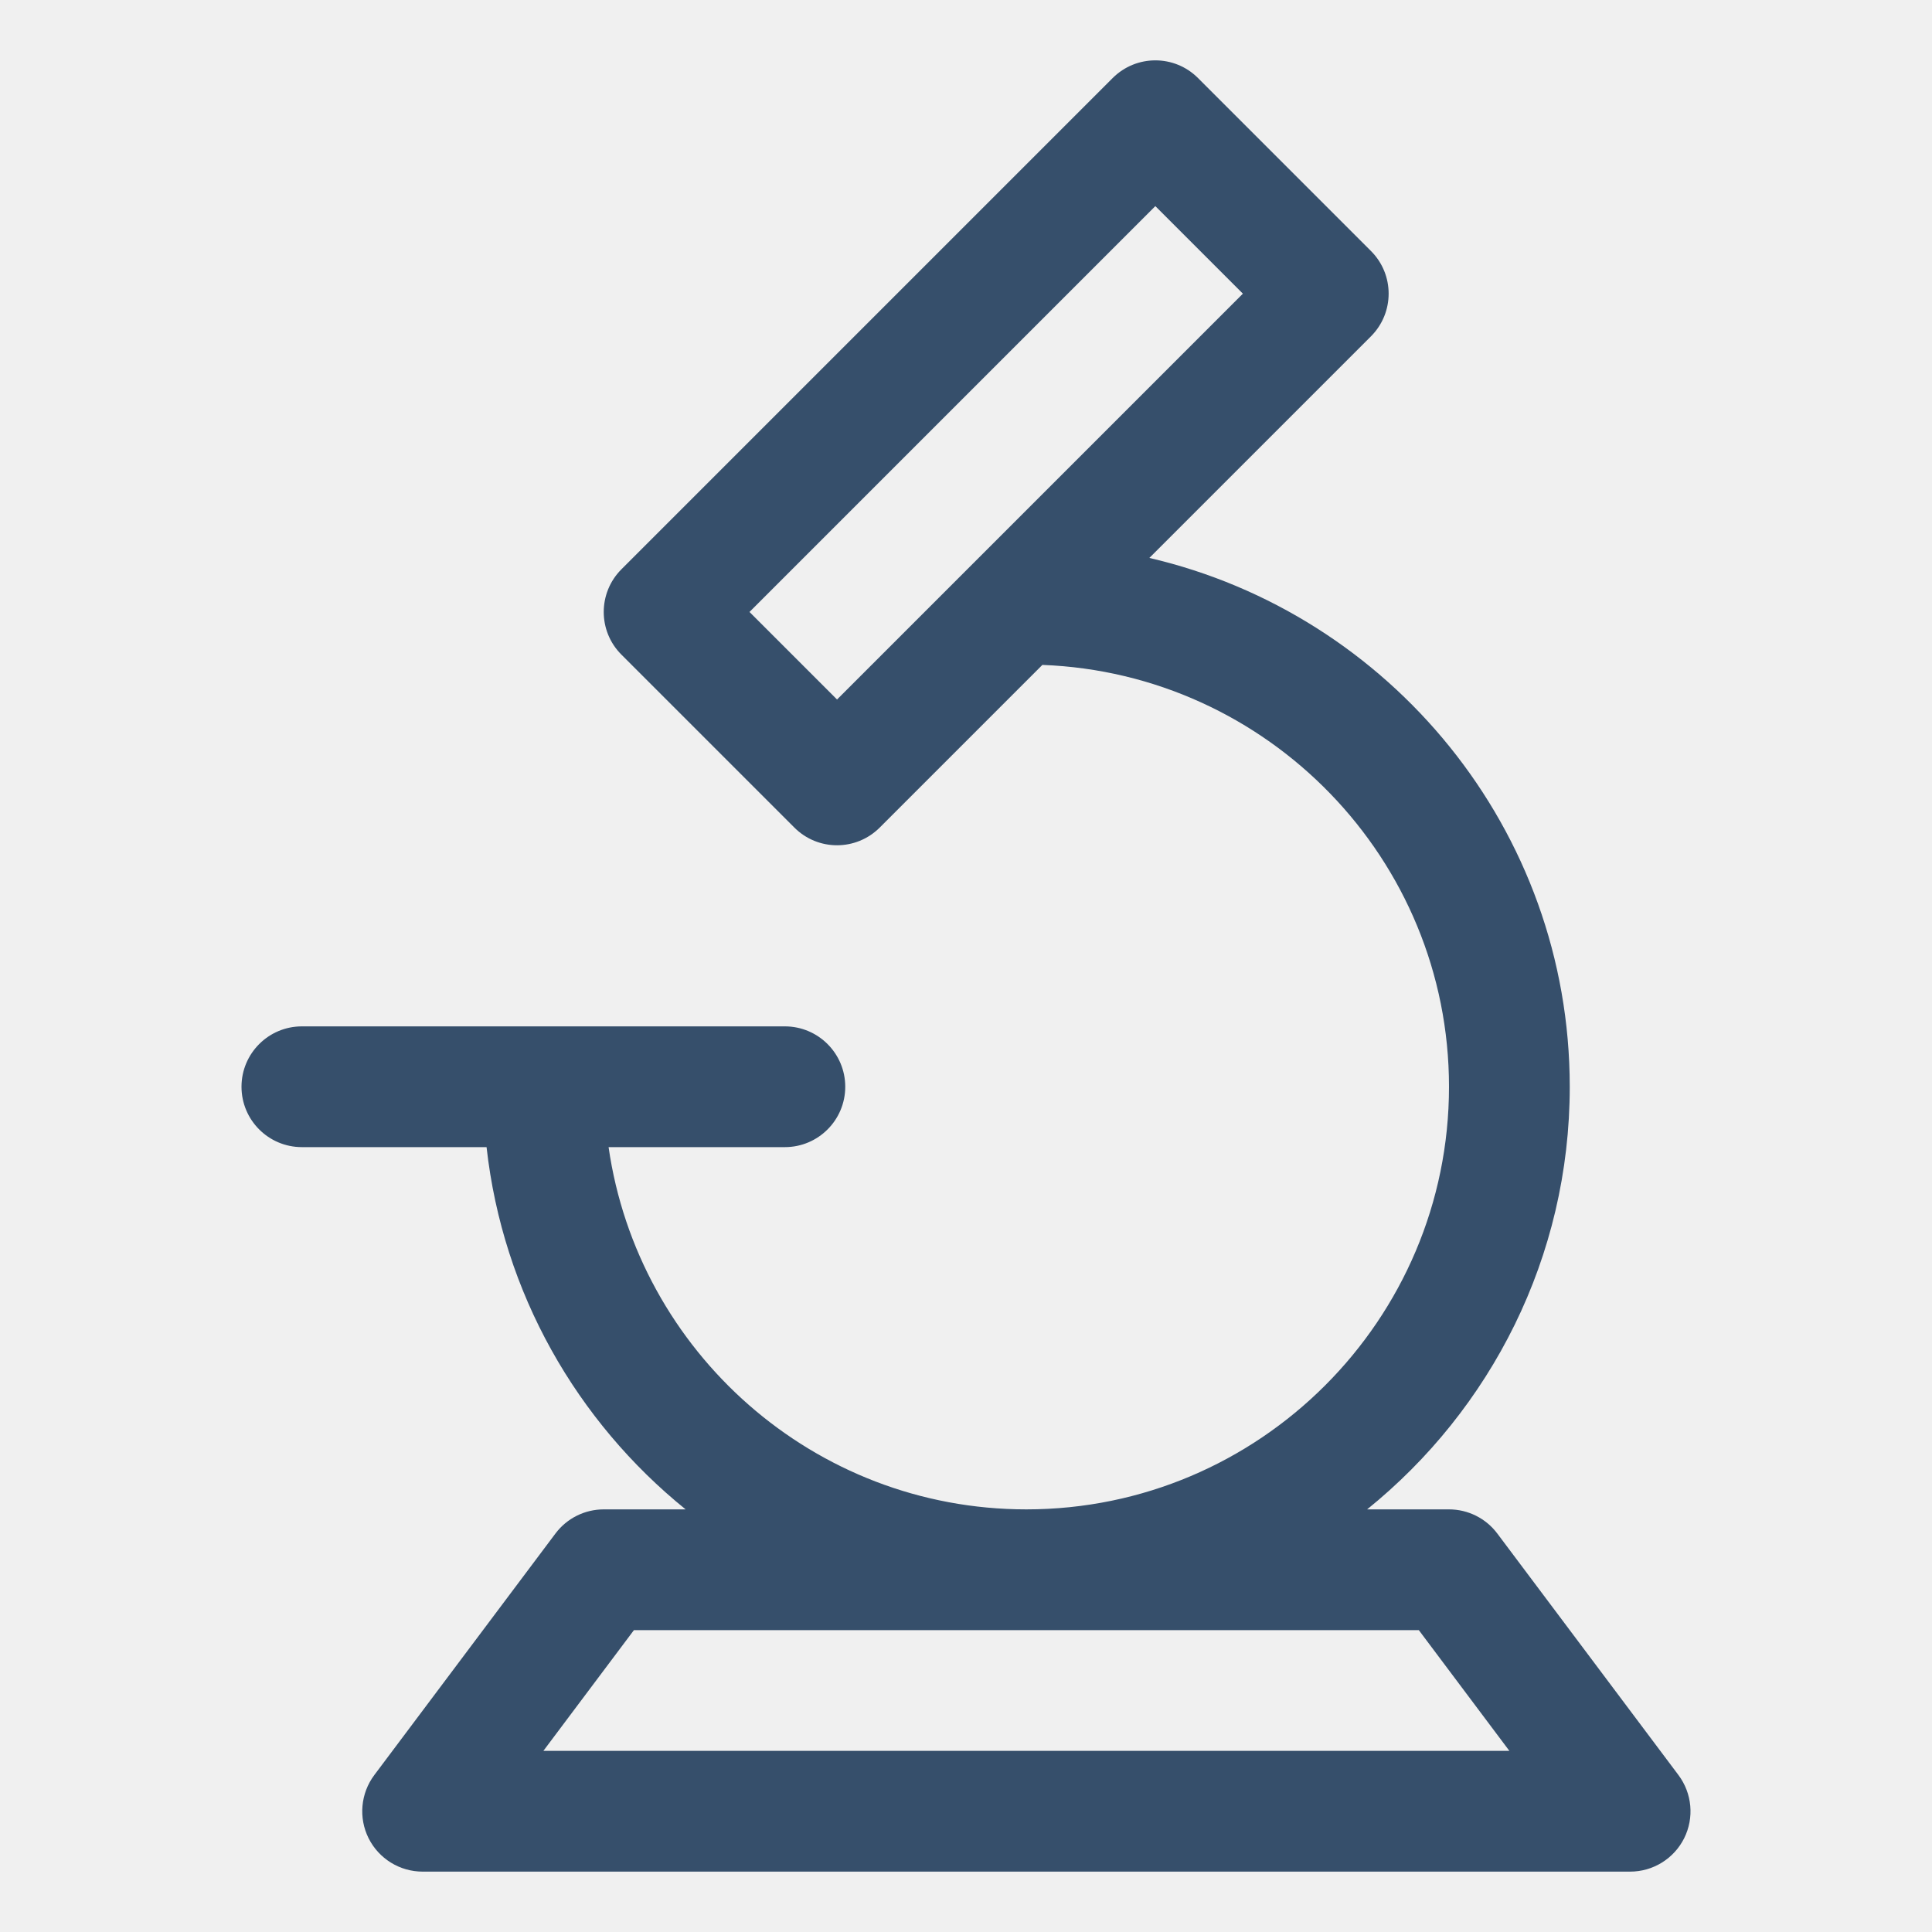
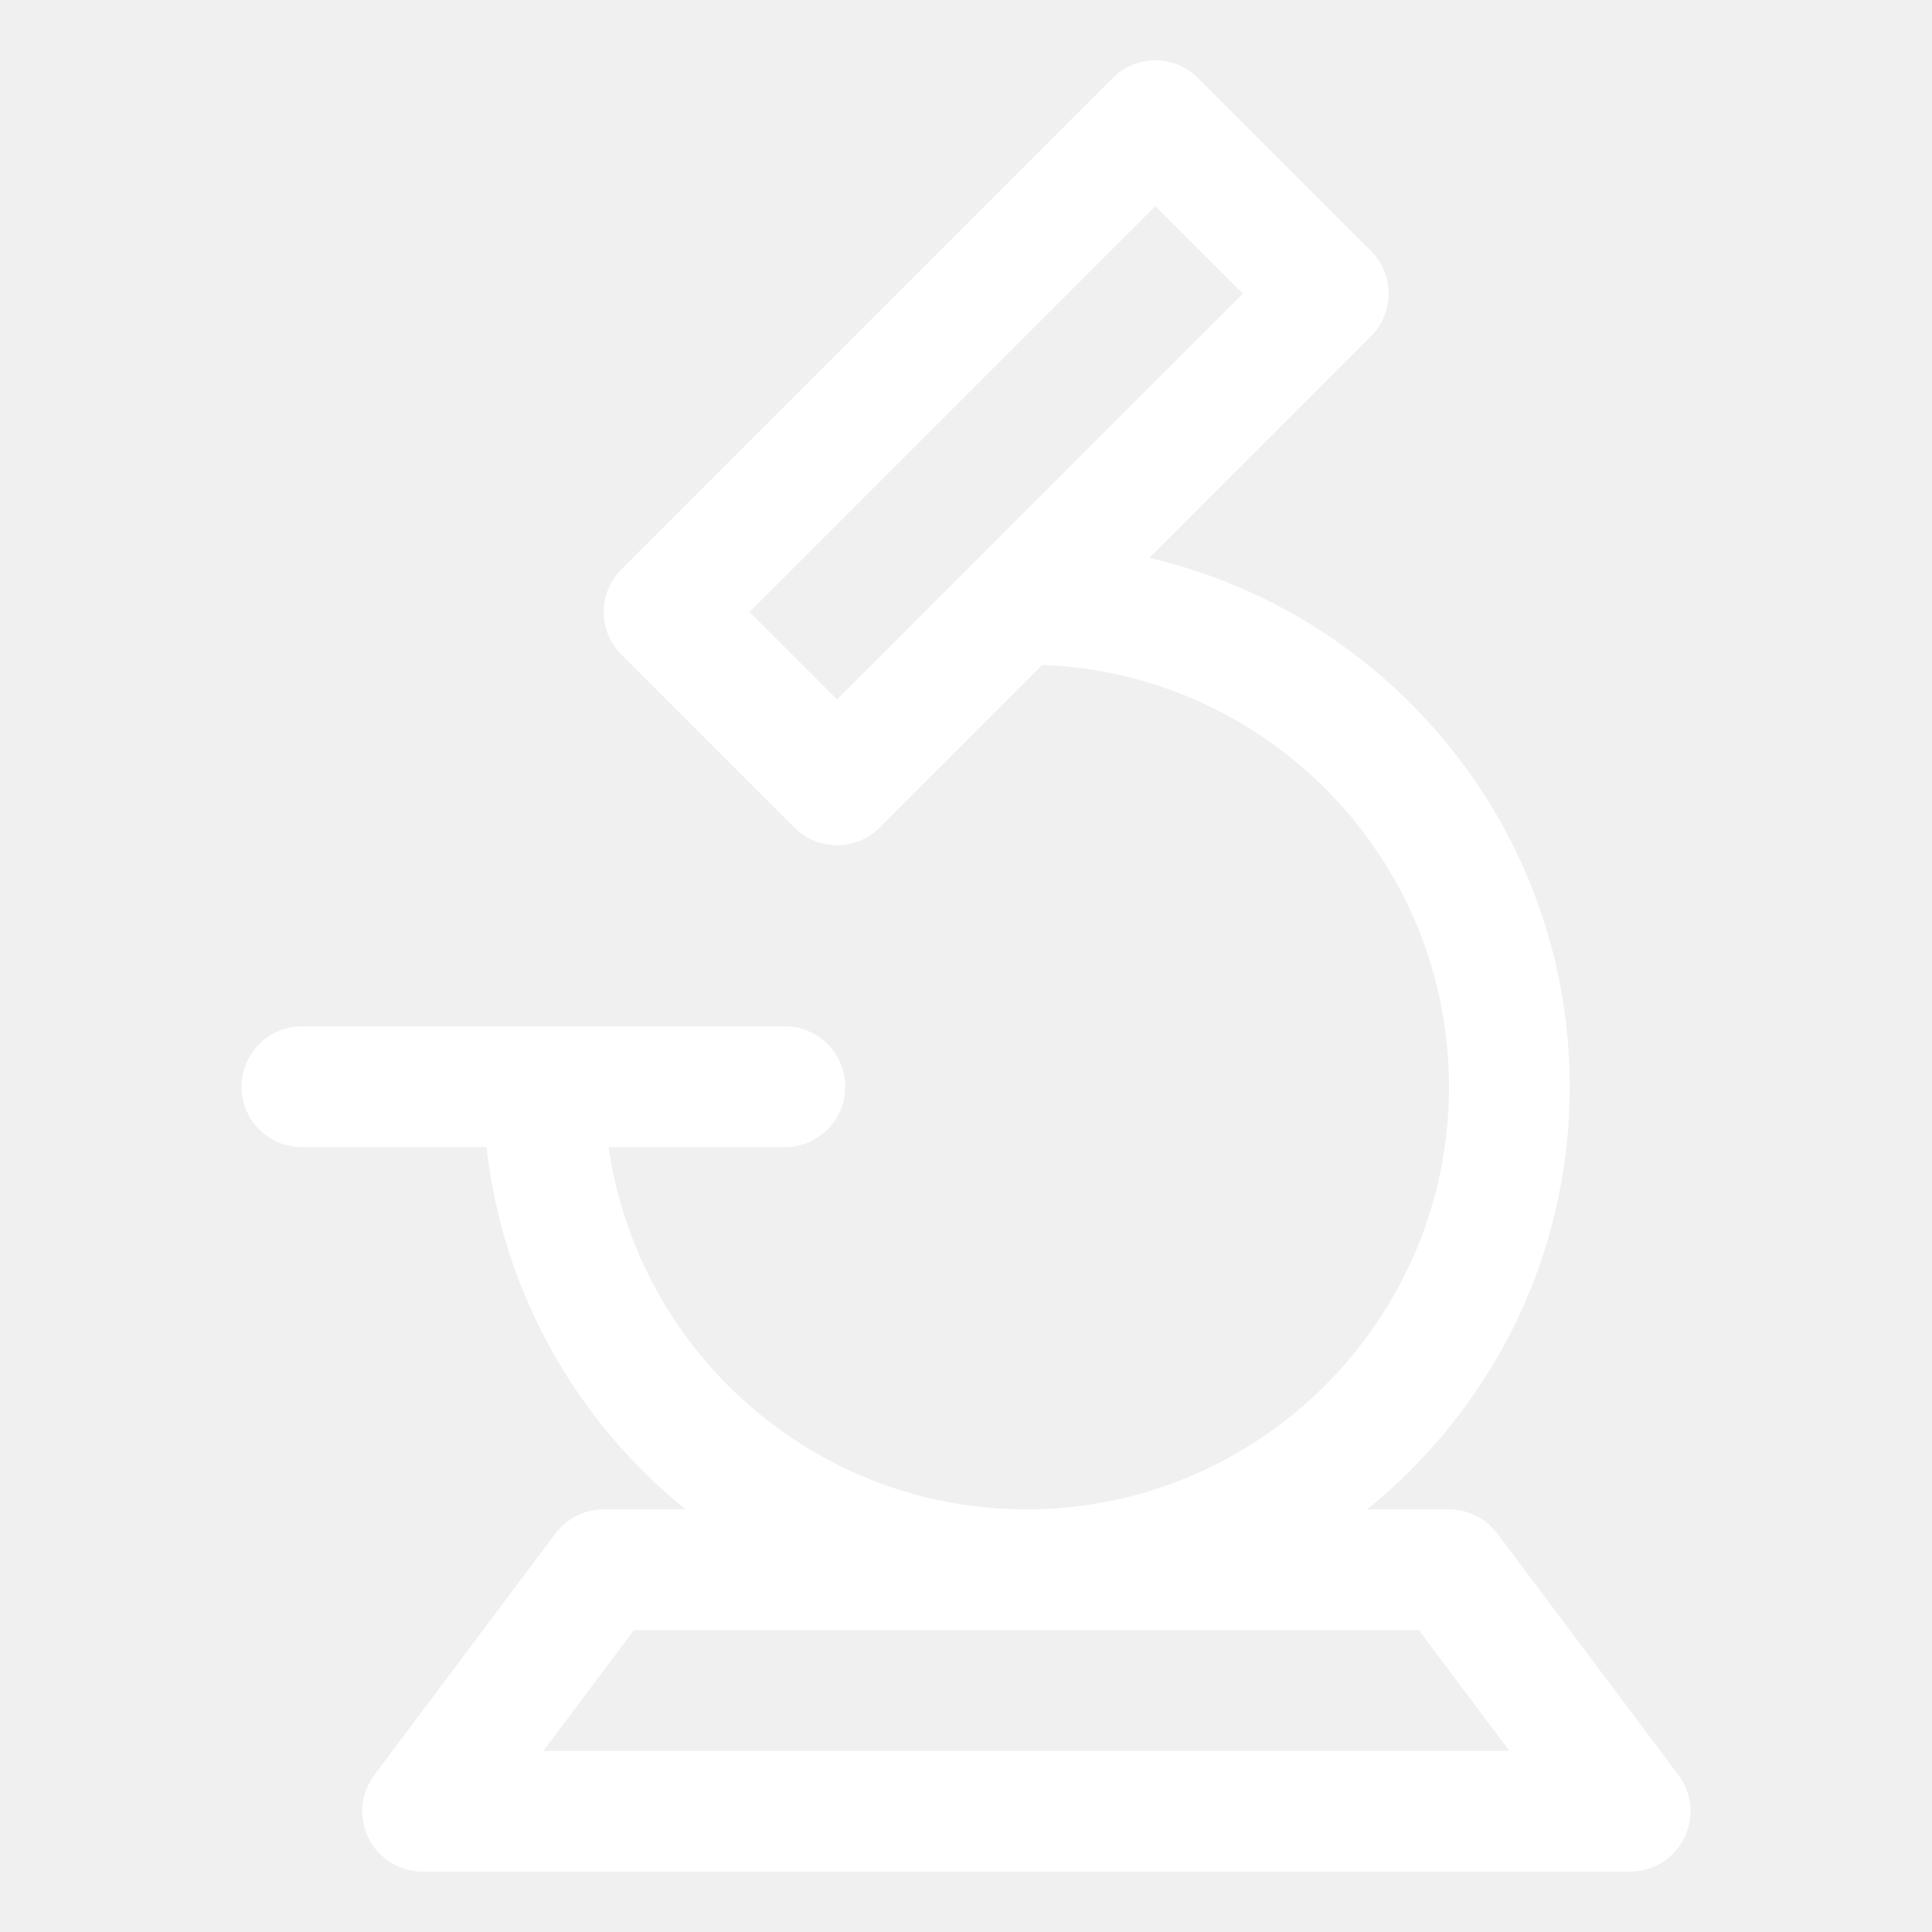
<svg xmlns="http://www.w3.org/2000/svg" width="32px" height="32px" viewBox="0 0 32 32" version="1.1">
  <g id="microscope" stroke="none" stroke-width="1" fill="none" fill-rule="evenodd">
    <g id="1-Line/Medical/microscope">
      <g id="Page-1">
        <polygon id="Fill-1" points="0 32 32 32 32 0 0 0" />
-         <path d="M9,29 L10.5,27 L23.5,27 L25,29 L9,29 Z M13.864,11.586 L12.414,10.136 L19.136,3.414 L20.586,4.864 L13.864,11.586 Z M27.8,29.4 L24.8,25.4 C24.611,25.148 24.315,25 24,25 L22.644,25 C24.688,23.349 26,20.826 26,18 C26,13.739 23.02,10.168 19.037,9.241 L22.707,5.571 C23.098,5.18 23.098,4.547 22.707,4.157 L19.843,1.293 C19.453,0.902 18.82,0.902 18.429,1.293 L10.293,9.429 C9.902,9.82 9.902,10.453 10.293,10.843 L13.157,13.707 C13.547,14.098 14.18,14.098 14.571,13.707 L17.265,11.013 C21.001,11.154 24,14.229 24,18 C24,21.86 20.86,25 17,25 C13.48,25 10.567,22.387 10.08,19 L13,19 C13.552,19 14,18.552 14,18 C14,17.448 13.552,17 13,17 L5,17 C4.448,17 4,17.448 4,18 C4,18.552 4.448,19 5,19 L8.059,19 C8.328,21.417 9.557,23.546 11.356,25 L10,25 C9.685,25 9.389,25.148 9.2,25.4 L6.2,29.4 C5.973,29.703 5.936,30.108 6.105,30.447 C6.275,30.786 6.621,31 7,31 L27,31 C27.379,31 27.725,30.786 27.895,30.447 C28.064,30.108 28.027,29.703 27.8,29.4 L27.8,29.4 Z" id="Fill-2" fill="#364F6B" />
+         <path d="M9,29 L10.5,27 L23.5,27 L25,29 L9,29 Z M13.864,11.586 L12.414,10.136 L19.136,3.414 L20.586,4.864 L13.864,11.586 Z M27.8,29.4 L24.8,25.4 C24.611,25.148 24.315,25 24,25 L22.644,25 C24.688,23.349 26,20.826 26,18 C26,13.739 23.02,10.168 19.037,9.241 L22.707,5.571 C23.098,5.18 23.098,4.547 22.707,4.157 L19.843,1.293 C19.453,0.902 18.82,0.902 18.429,1.293 L10.293,9.429 C9.902,9.82 9.902,10.453 10.293,10.843 L13.157,13.707 C13.547,14.098 14.18,14.098 14.571,13.707 L17.265,11.013 C21.001,11.154 24,14.229 24,18 C24,21.86 20.86,25 17,25 C13.48,25 10.567,22.387 10.08,19 L13,19 C13.552,19 14,18.552 14,18 C14,17.448 13.552,17 13,17 L5,17 C4.448,17 4,17.448 4,18 C4,18.552 4.448,19 5,19 L8.059,19 C8.328,21.417 9.557,23.546 11.356,25 L10,25 C9.685,25 9.389,25.148 9.2,25.4 L6.2,29.4 C5.973,29.703 5.936,30.108 6.105,30.447 C6.275,30.786 6.621,31 7,31 L27,31 C27.379,31 27.725,30.786 27.895,30.447 C28.064,30.108 28.027,29.703 27.8,29.4 L27.8,29.4 Z" id="Fill-2" fill="#FFFFFF" />
      </g>
    </g>
  </g>
</svg>
